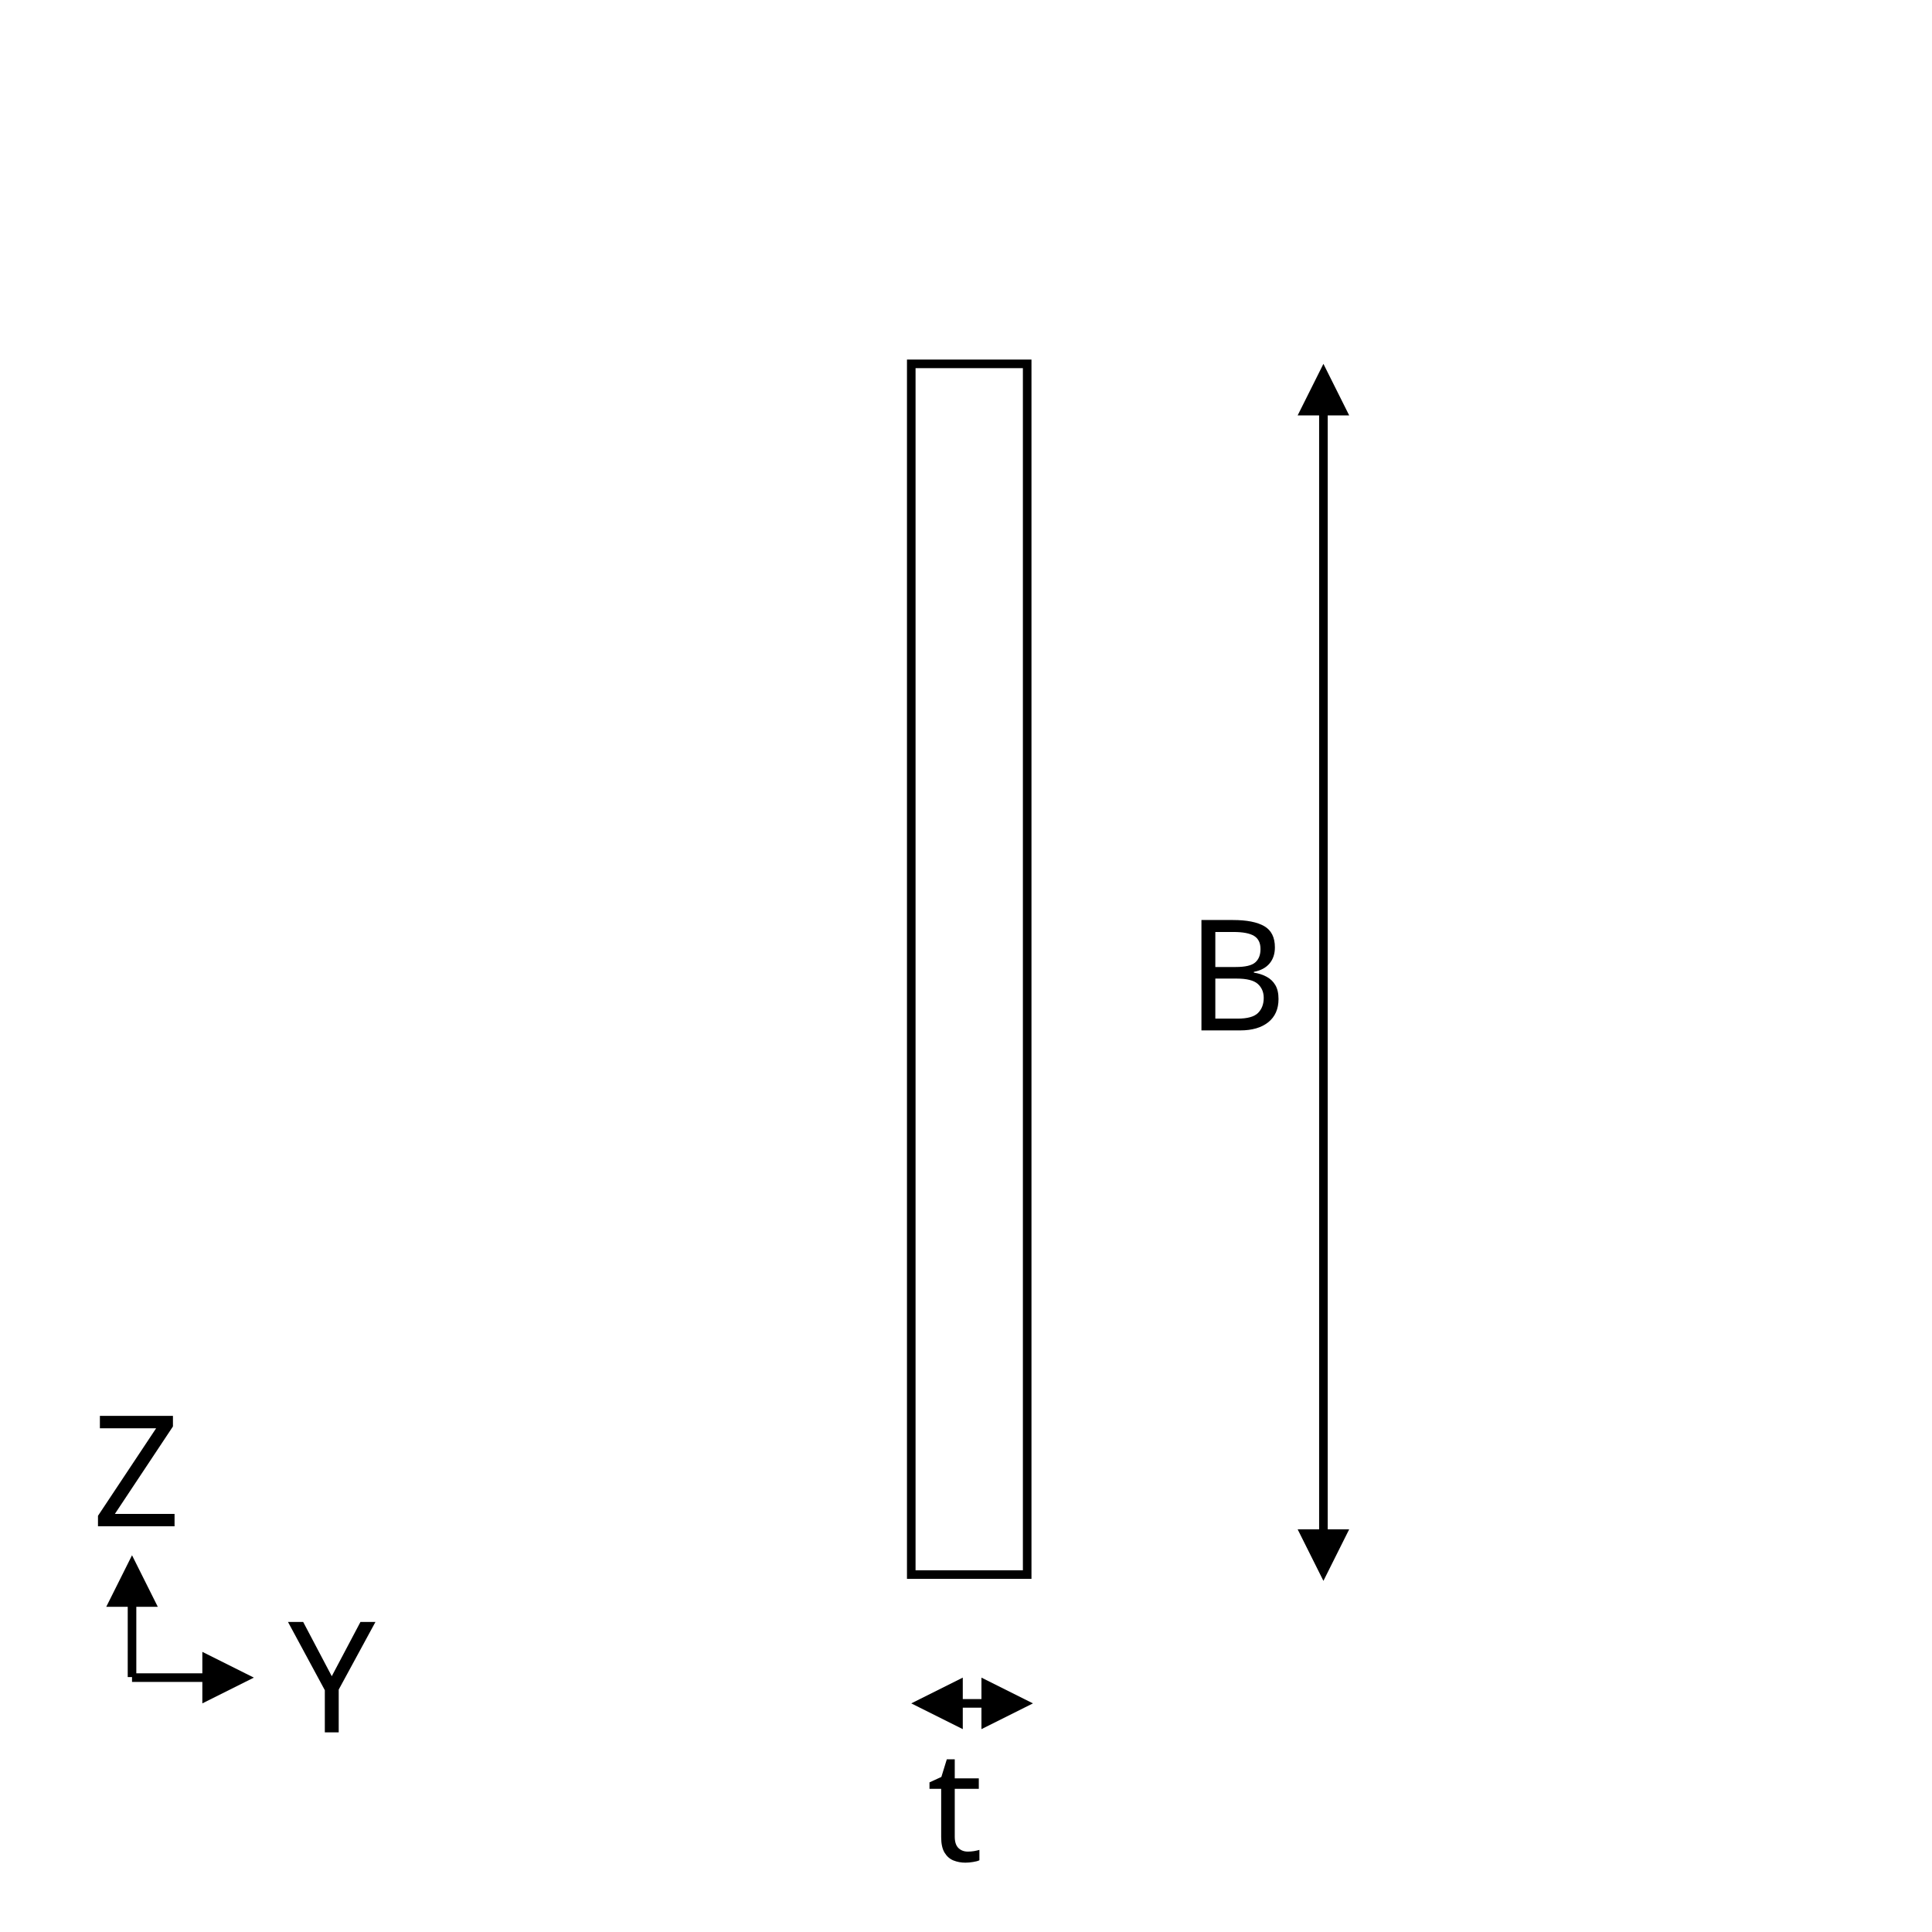
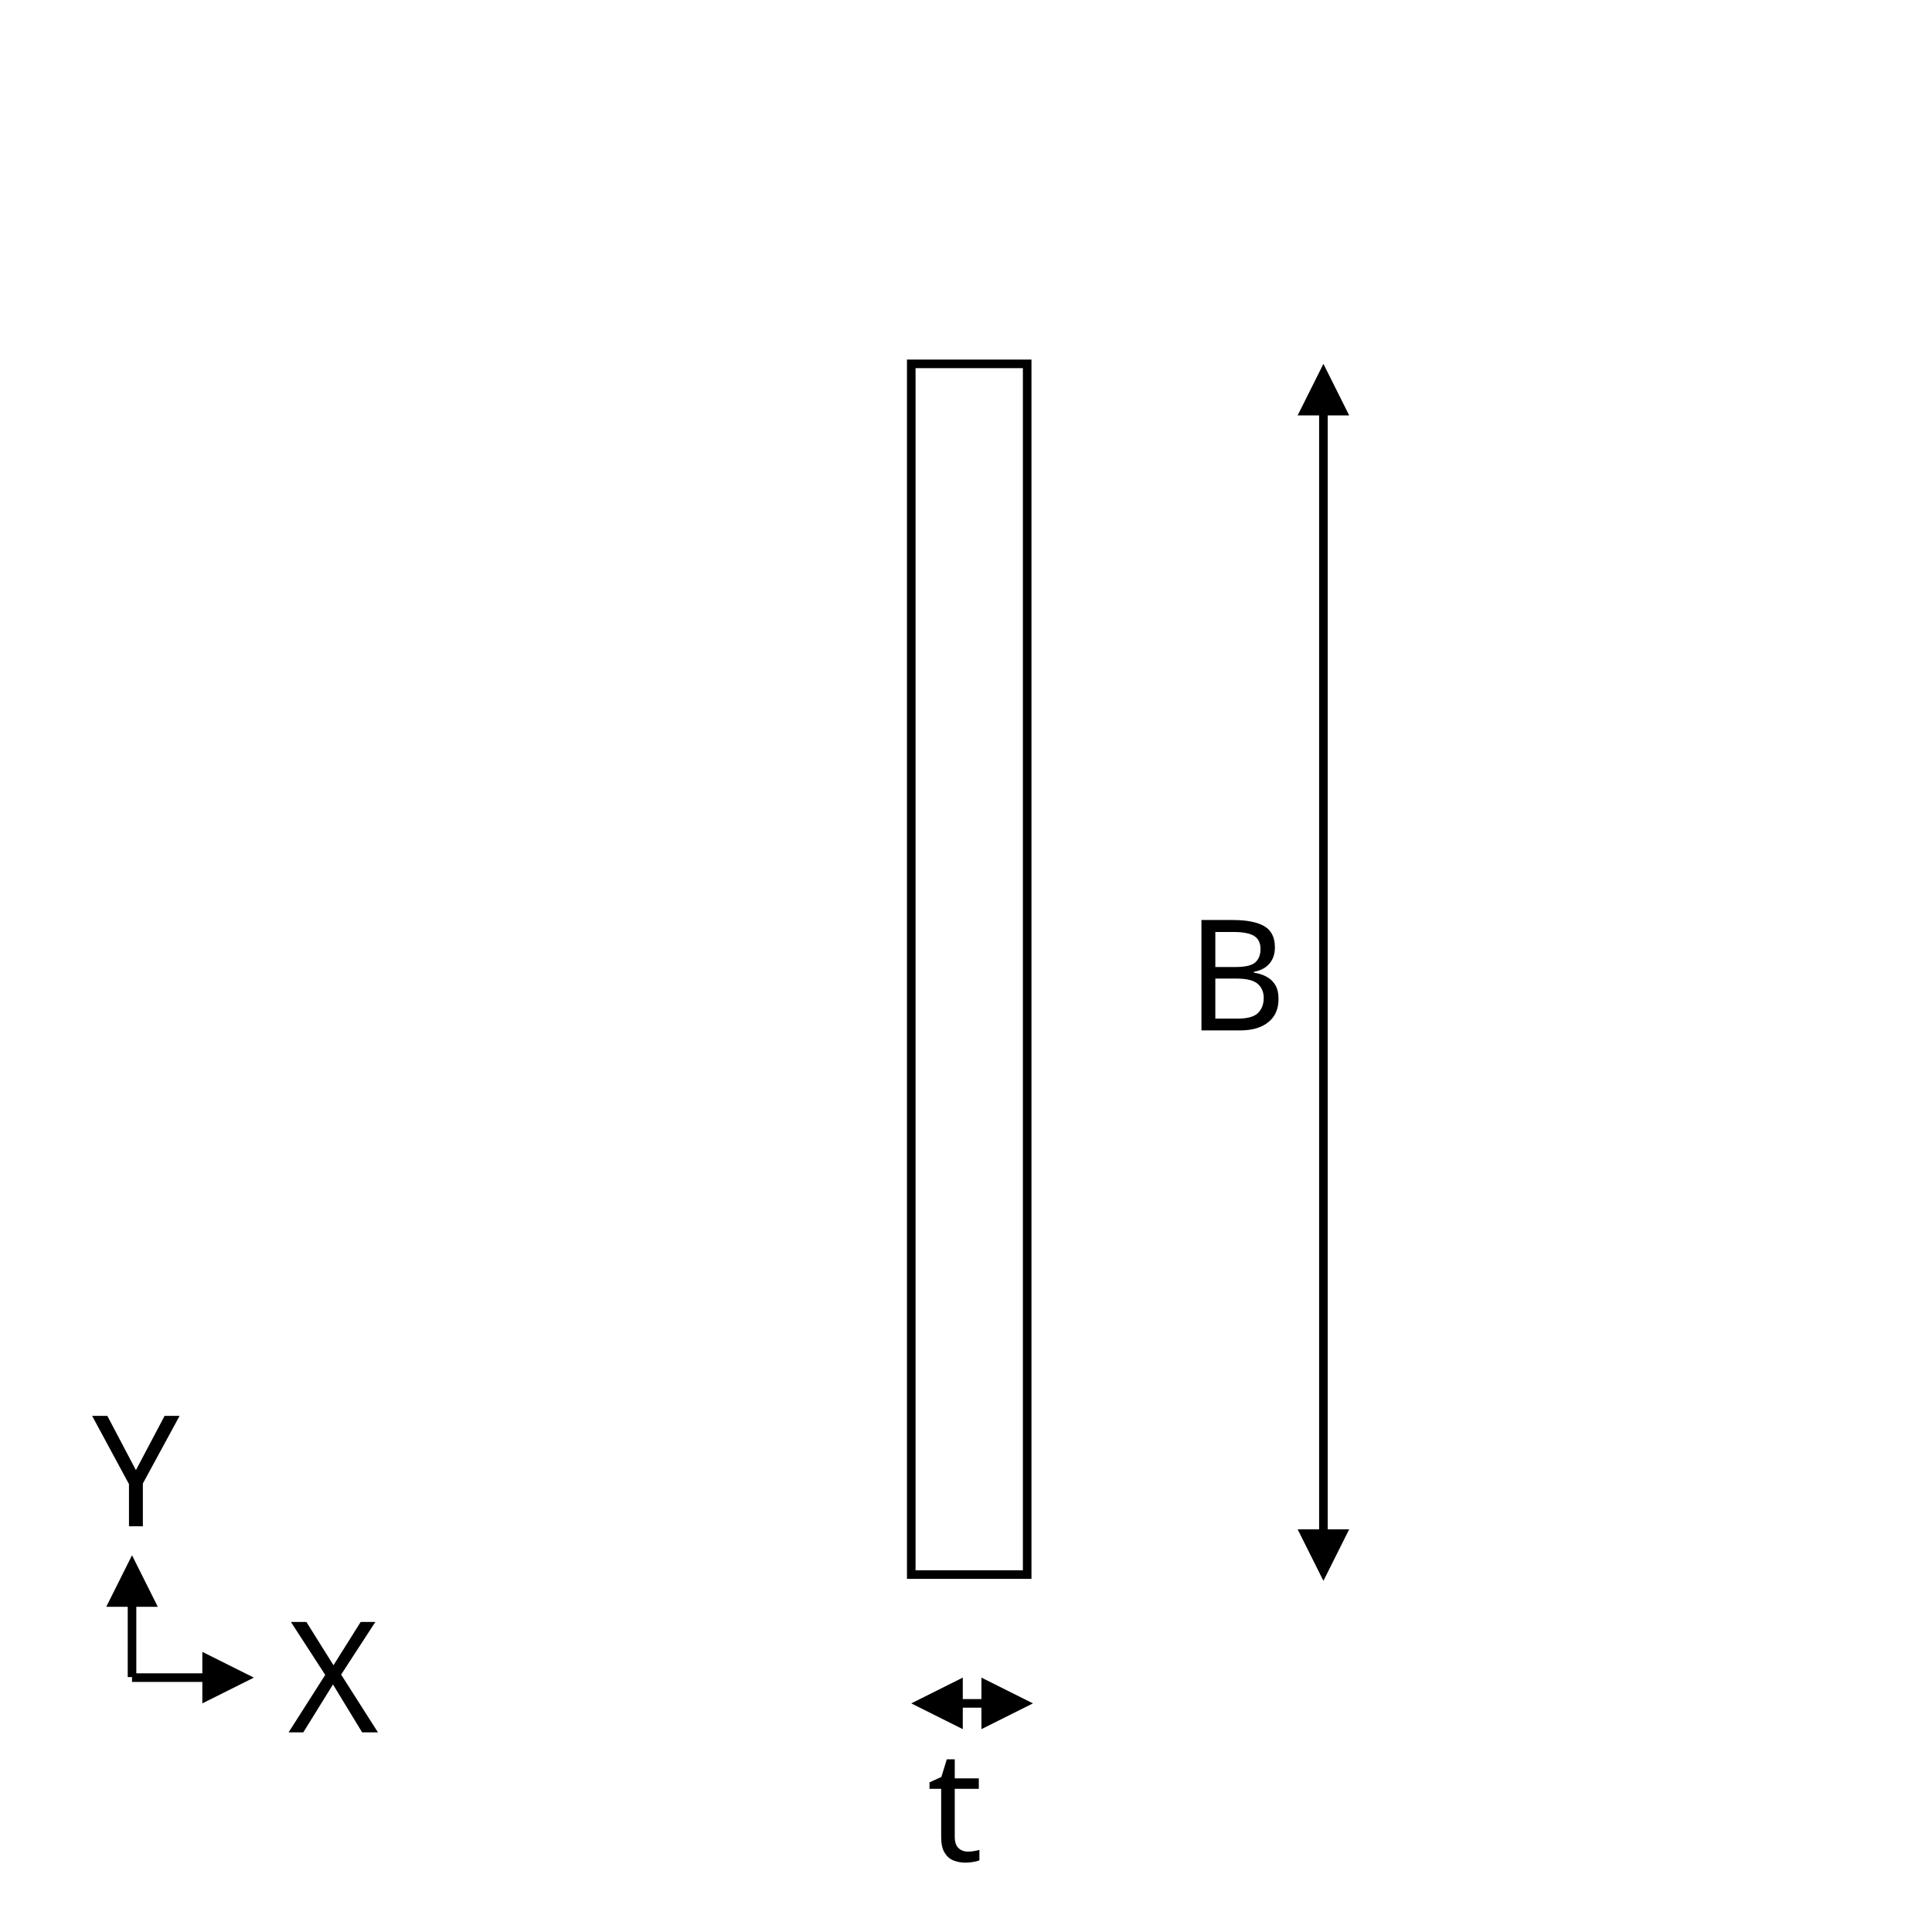
<svg xmlns="http://www.w3.org/2000/svg" width="300" height="300" overflow="hidden">
  <g>
    <rect x="0" y="0" width="300" height="300" fill="#FFFFFF" />
    <rect x="141.5" y="56.5" width="18" height="188" stroke="#000000" stroke-width="1.333" stroke-miterlimit="8" fill="#FFFFFF" />
    <path d="M206.167 63.167 206.167 238.81 204.833 238.81 204.833 63.167ZM201.5 64.5 205.5 56.5 209.5 64.5ZM209.5 237.476 205.5 245.476 201.5 237.476Z" />
    <text font-family="MS Gothic,MS Gothic_MSFontService,sans-serif" font-weight="400" font-size="24" transform="translate(184.231 160)">B</text>
    <path d="M148.167 263.833 153.731 263.833 153.731 265.167 148.167 265.167ZM149.5 268.5 141.5 264.5 149.5 260.5ZM152.398 260.5 160.398 264.5 152.398 268.5Z" />
    <text font-family="MS Gothic,MS Gothic_MSFontService,sans-serif" font-weight="400" font-size="24" transform="translate(143.941 289)">t</text>
    <path d="M20.5 259.833 32.752 259.833 32.752 261.167 20.5 261.167ZM31.419 256.5 39.419 260.5 31.419 264.5Z" />
    <path d="M19.833 260.419 19.834 248.167 21.167 248.167 21.167 260.419ZM16.5 249.5 20.5 241.5 24.5 249.5Z" />
-     <text font-family="MS Gothic,MS Gothic_MSFontService,sans-serif" font-weight="400" font-size="24" transform="translate(44.7197 269)">Y</text>
-     <text font-family="MS Gothic,MS Gothic_MSFontService,sans-serif" font-weight="400" font-size="24" transform="translate(14.3079 237)">Z</text>
+     <text font-family="MS Gothic,MS Gothic_MSFontService,sans-serif" font-weight="400" font-size="24" transform="translate(44.7197 269)">X</text>
+     <text font-family="MS Gothic,MS Gothic_MSFontService,sans-serif" font-weight="400" font-size="24" transform="translate(14.3079 237)">Y</text>
  </g>
</svg>
